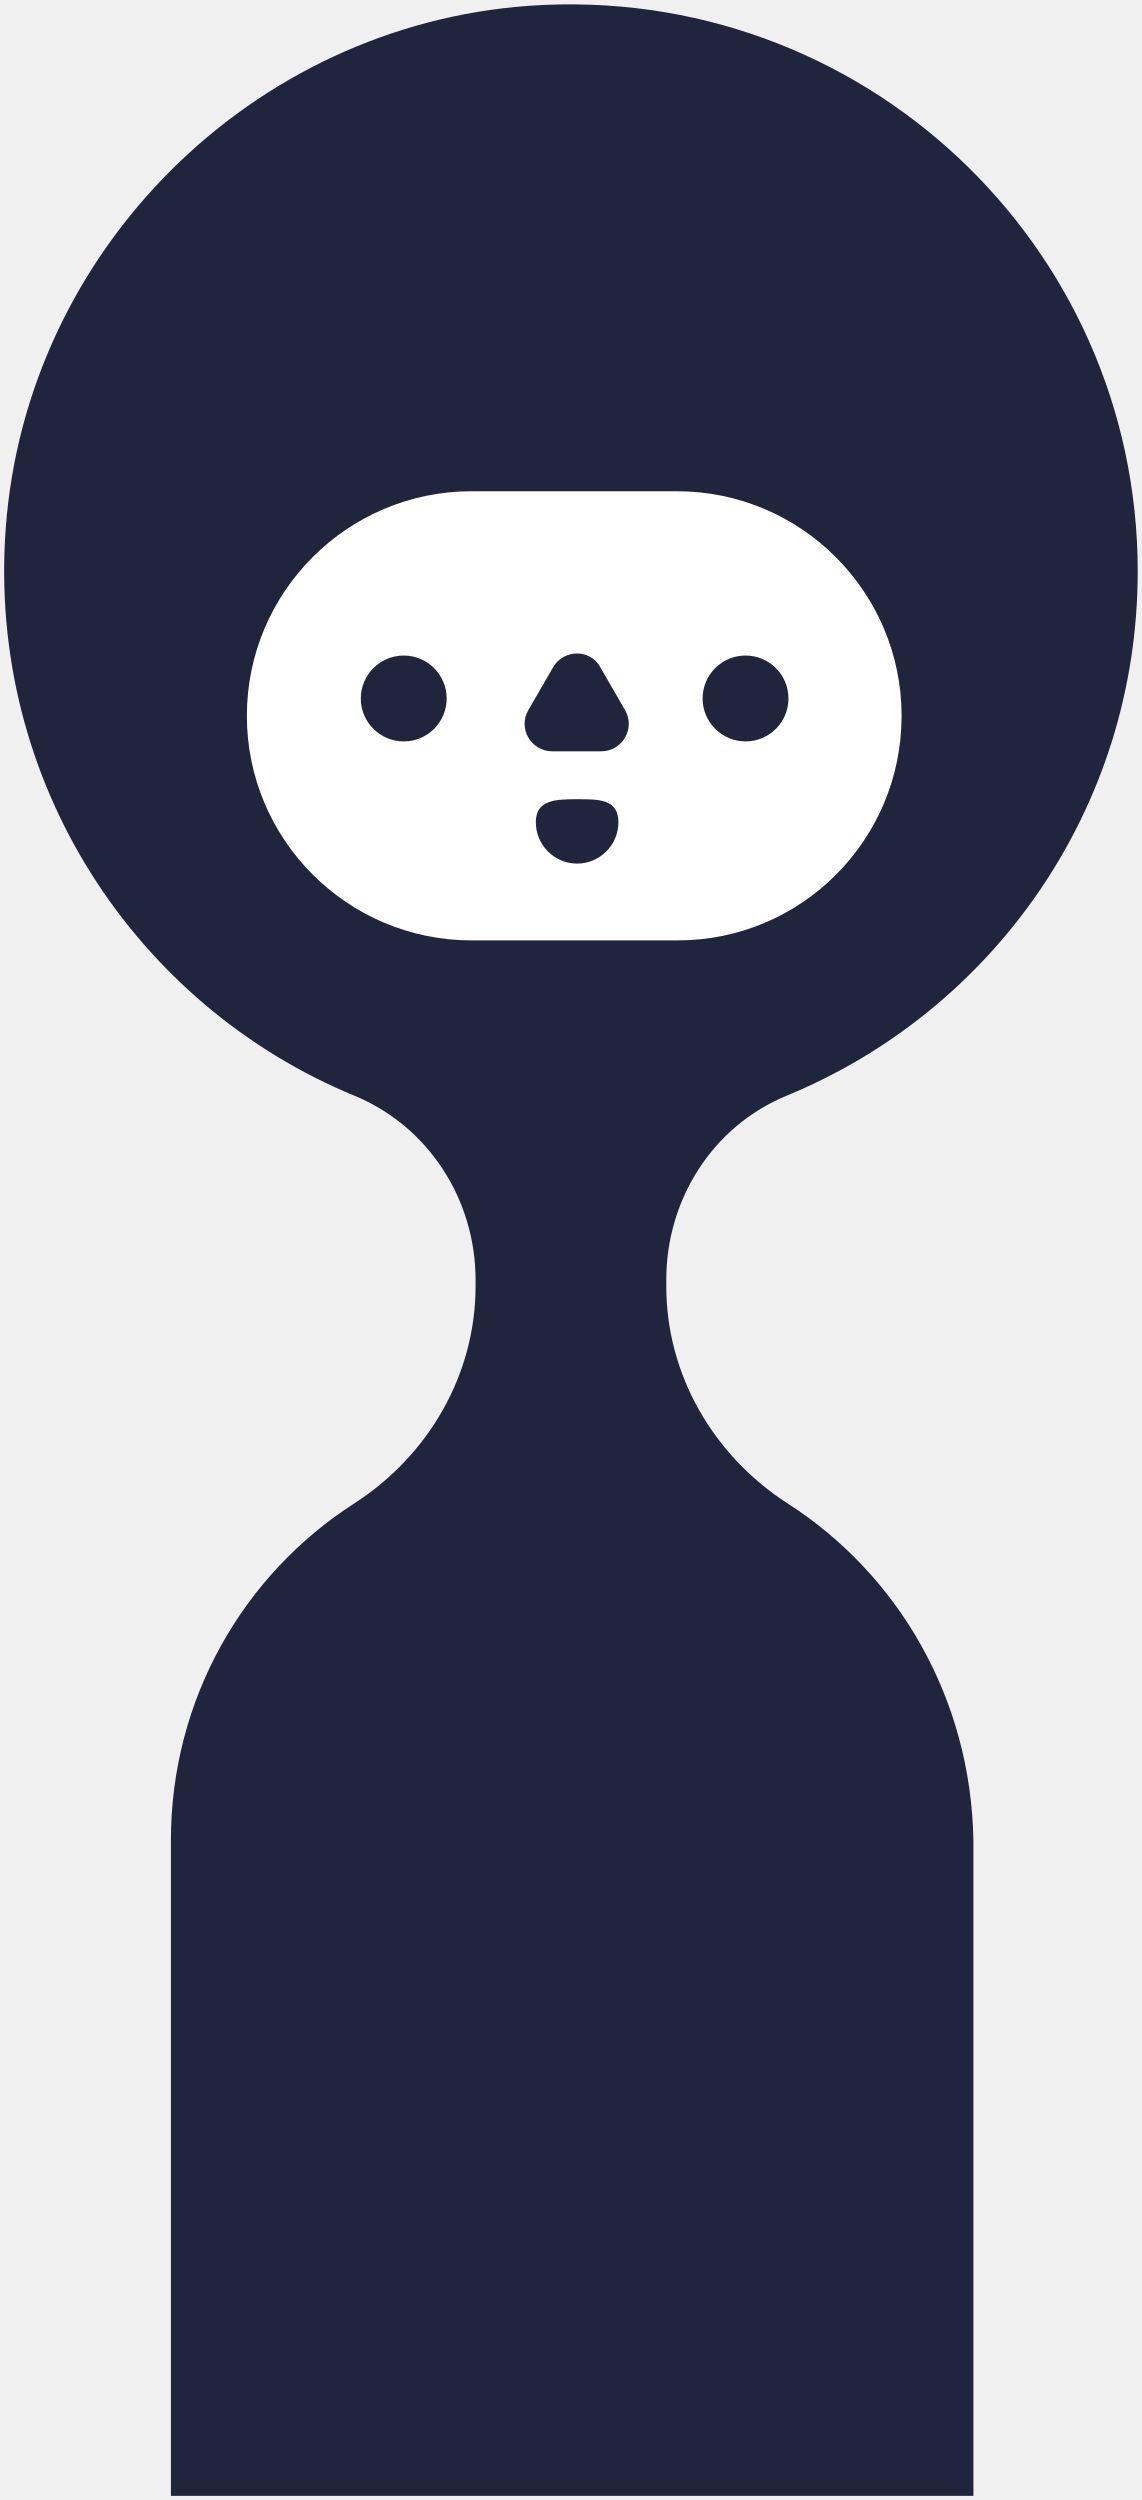
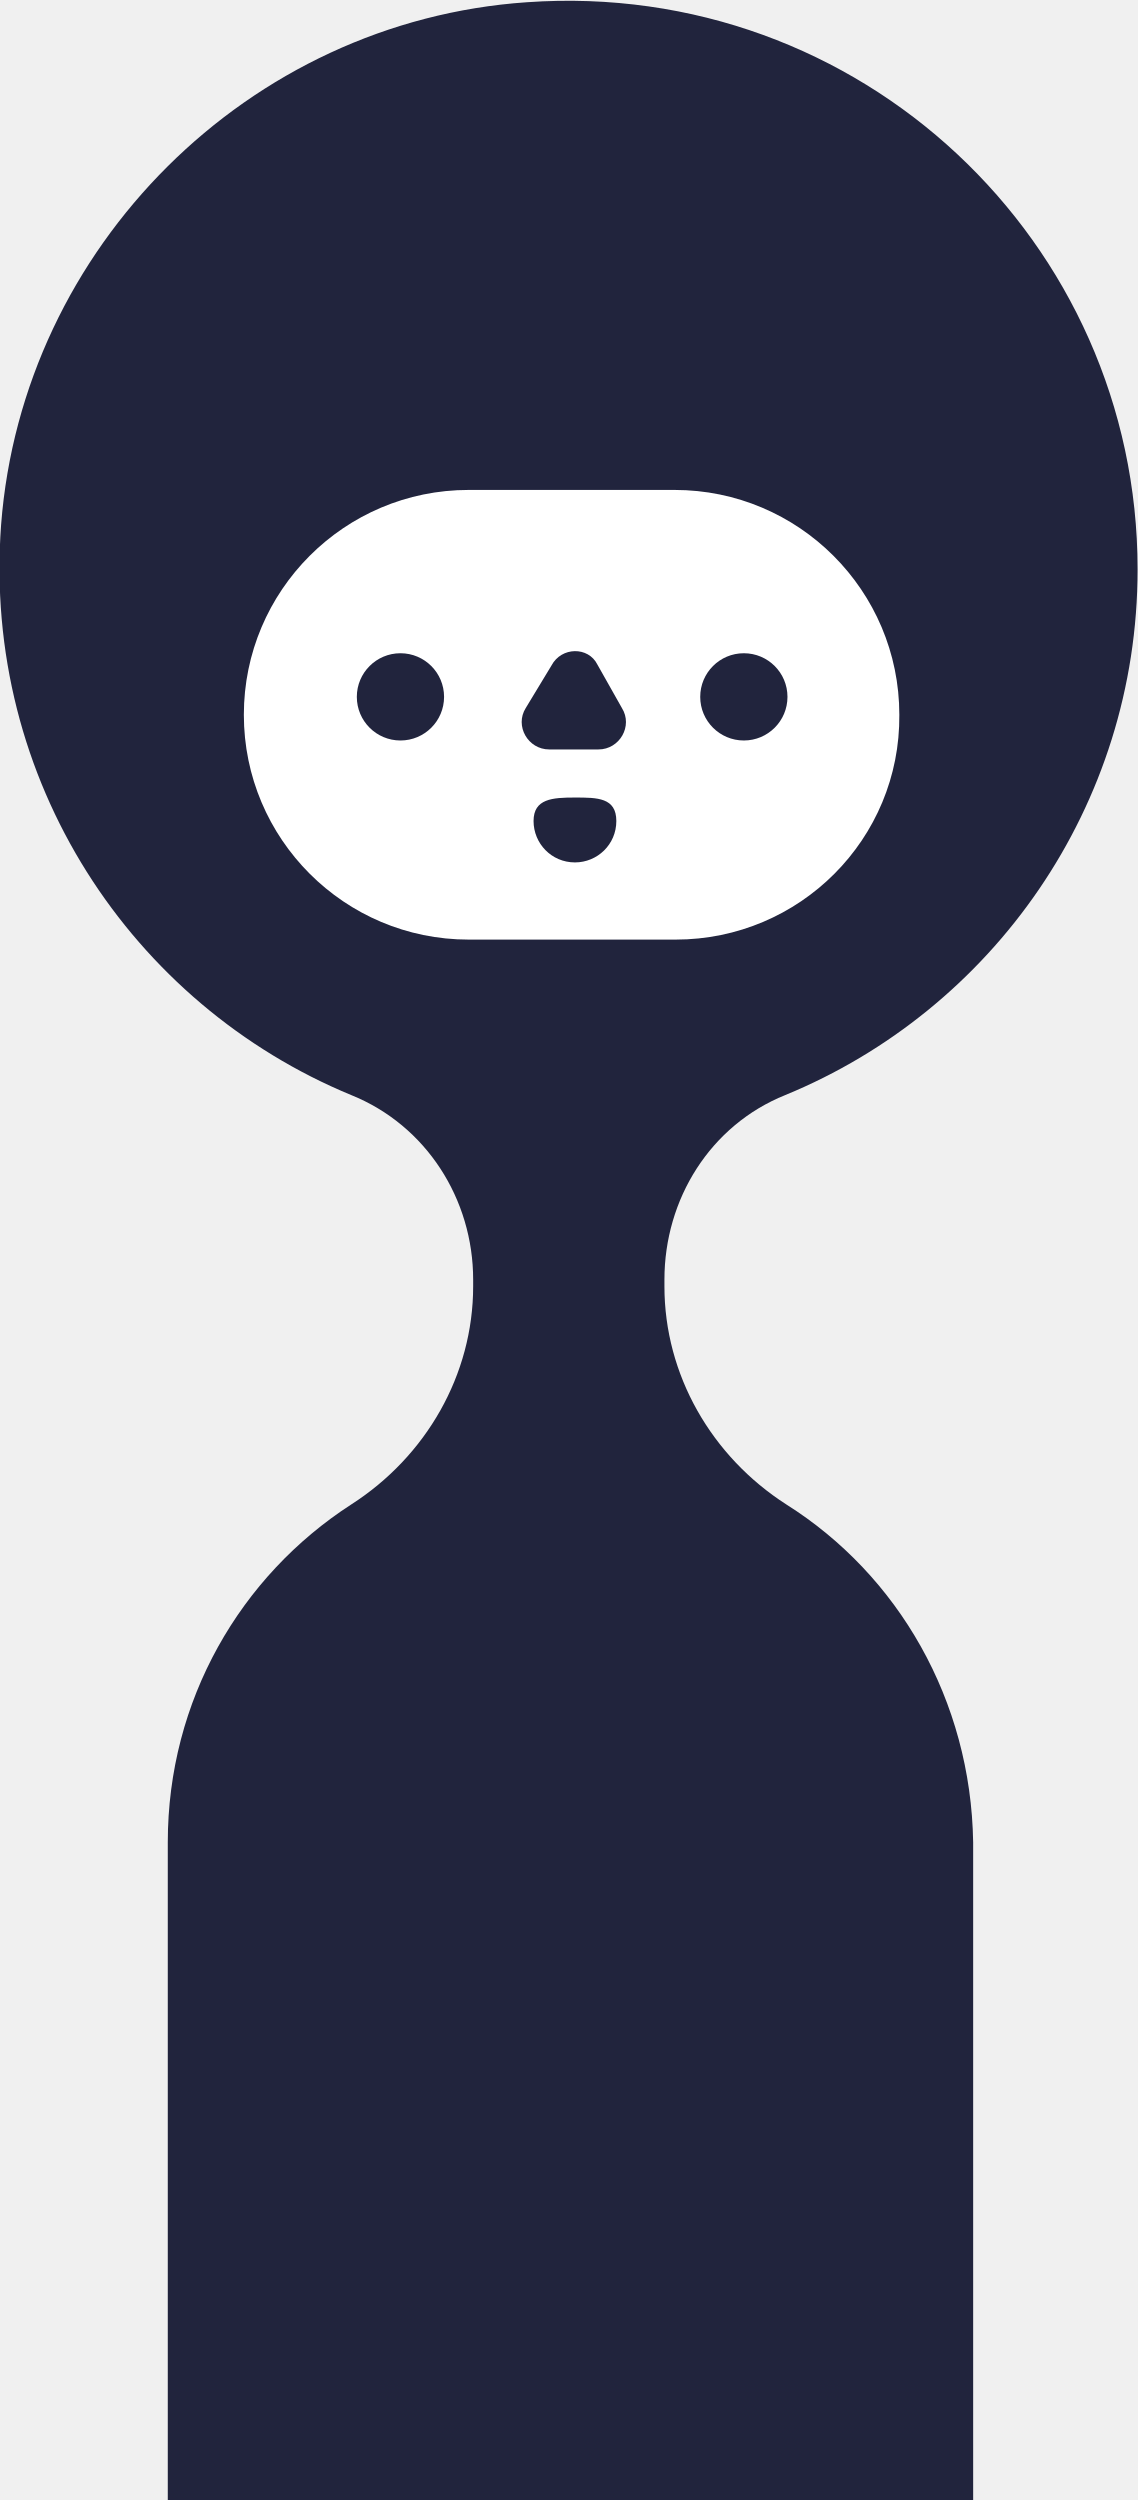
- <svg xmlns="http://www.w3.org/2000/svg" version="1.2" baseProfile="tiny" id="Layer_1" x="0px" y="0px" width="138.3px" height="302.8px" viewBox="0 0 138.3 302.8" xml:space="preserve">
-   <path fill="#21243D" d="M117.9,302.3v-34.9v-7.7v-36.8c-0.3-17.2-9.1-32.2-22.5-40.8c-9-5.8-14.7-15.6-14.7-26.3V155  c0-9.7,5.6-18.6,14.6-22.3c25-10.3,42.5-34.8,42.5-63.5c0-39.6-33.5-71.3-73.7-68.5C30.5,3.1,3.2,30.3,0.7,63.9  c-2.3,30.9,15.8,57.9,42.2,68.8c9,3.7,14.7,12.6,14.7,22.3v0.8c0,10.7-5.7,20.5-14.7,26.3c-13.4,8.6-22.2,23.7-22.2,40.8v36.8v7.7  v34.9L117.9,302.3L117.9,302.3z" />
-   <path fill="#FFFFFF" d="M82.1,113.9h-25c-15,0-27.2-12.2-27.2-27.2l0,0c0-15,12.2-27.2,27.2-27.2H82c15,0,27.2,12.2,27.2,27.2l0,0  C109.2,101.8,97,113.9,82.1,113.9z" />
-   <circle fill="#21243D" cx="48.9" cy="84.6" r="5.2" />
-   <path fill="#21243D" d="M74.9,99.6c0,2.8-2.3,5-5,5c-2.8,0-5-2.3-5-5s2.3-2.8,5-2.8S74.9,96.8,74.9,99.6z" />
-   <circle fill="#21243D" cx="90.3" cy="84.6" r="5.2" />
-   <path fill="#21243D" d="M67,80.8L64,86c-1.3,2.2,0.3,5,2.9,5h5.9c2.6,0,4.2-2.8,2.9-5l-3-5.2C71.5,78.6,68.3,78.6,67,80.8z" />
+ <svg xmlns="http://www.w3.org/2000/svg" version="1.1" id="Layer_1" x="0px" y="0px" width="101.7px" height="223.5px" viewBox="0 0 101.7 223.5" style="enable-background:new 0 0 101.7 223.5;" xml:space="preserve">
+   <style type="text/css">
+ 	.st0{fill:#21243D;}
+ 	.st1{fill:#FFFFFF;}
+ </style>
+   <path class="st0" d="M87,223.5v-25.9V192v-27.3c-0.2-12.7-6.7-23.9-16.7-30.2c-6.7-4.3-10.9-11.6-10.9-19.5v-0.6  c0-7.2,4.1-13.8,10.8-16.5c18.5-7.6,31.5-25.8,31.5-47c0-29.3-24.8-52.8-54.6-50.7C22.2,1.9,2,22.1,0.1,46.9  c-1.7,22.9,11.7,42.9,31.3,51c6.7,2.7,10.9,9.3,10.9,16.5v0.6c0,7.9-4.2,15.2-10.9,19.5C21.5,140.9,15,152,15,164.7V192v5.7v25.9  L87,223.5L87,223.5z" />
+   <path class="st1" d="M60.4,84H41.9c-11.1,0-20.1-9-20.1-20.1l0,0c0-11.1,9-20.1,20.1-20.1h18.4c11.1,0,20.1,9,20.1,20.1l0,0  C80.5,75,71.5,84,60.4,84z" />
+   <circle class="st0" cx="35.8" cy="62.3" r="3.9" />
+   <path class="st0" d="M55.1,73.4c0,2.1-1.7,3.7-3.7,3.7c-2.1,0-3.7-1.7-3.7-3.7s1.7-2.1,3.7-2.1S55.1,71.3,55.1,73.4z" />
+   <circle class="st0" cx="66.5" cy="62.3" r="3.9" />
+   <path class="st0" d="M49.3,59.5L47,63.3c-1,1.6,0.2,3.7,2.1,3.7h4.4c1.9,0,3.1-2.1,2.1-3.7l-2.2-3.9C52.6,57.8,50.2,57.8,49.3,59.5z  " />
</svg>
